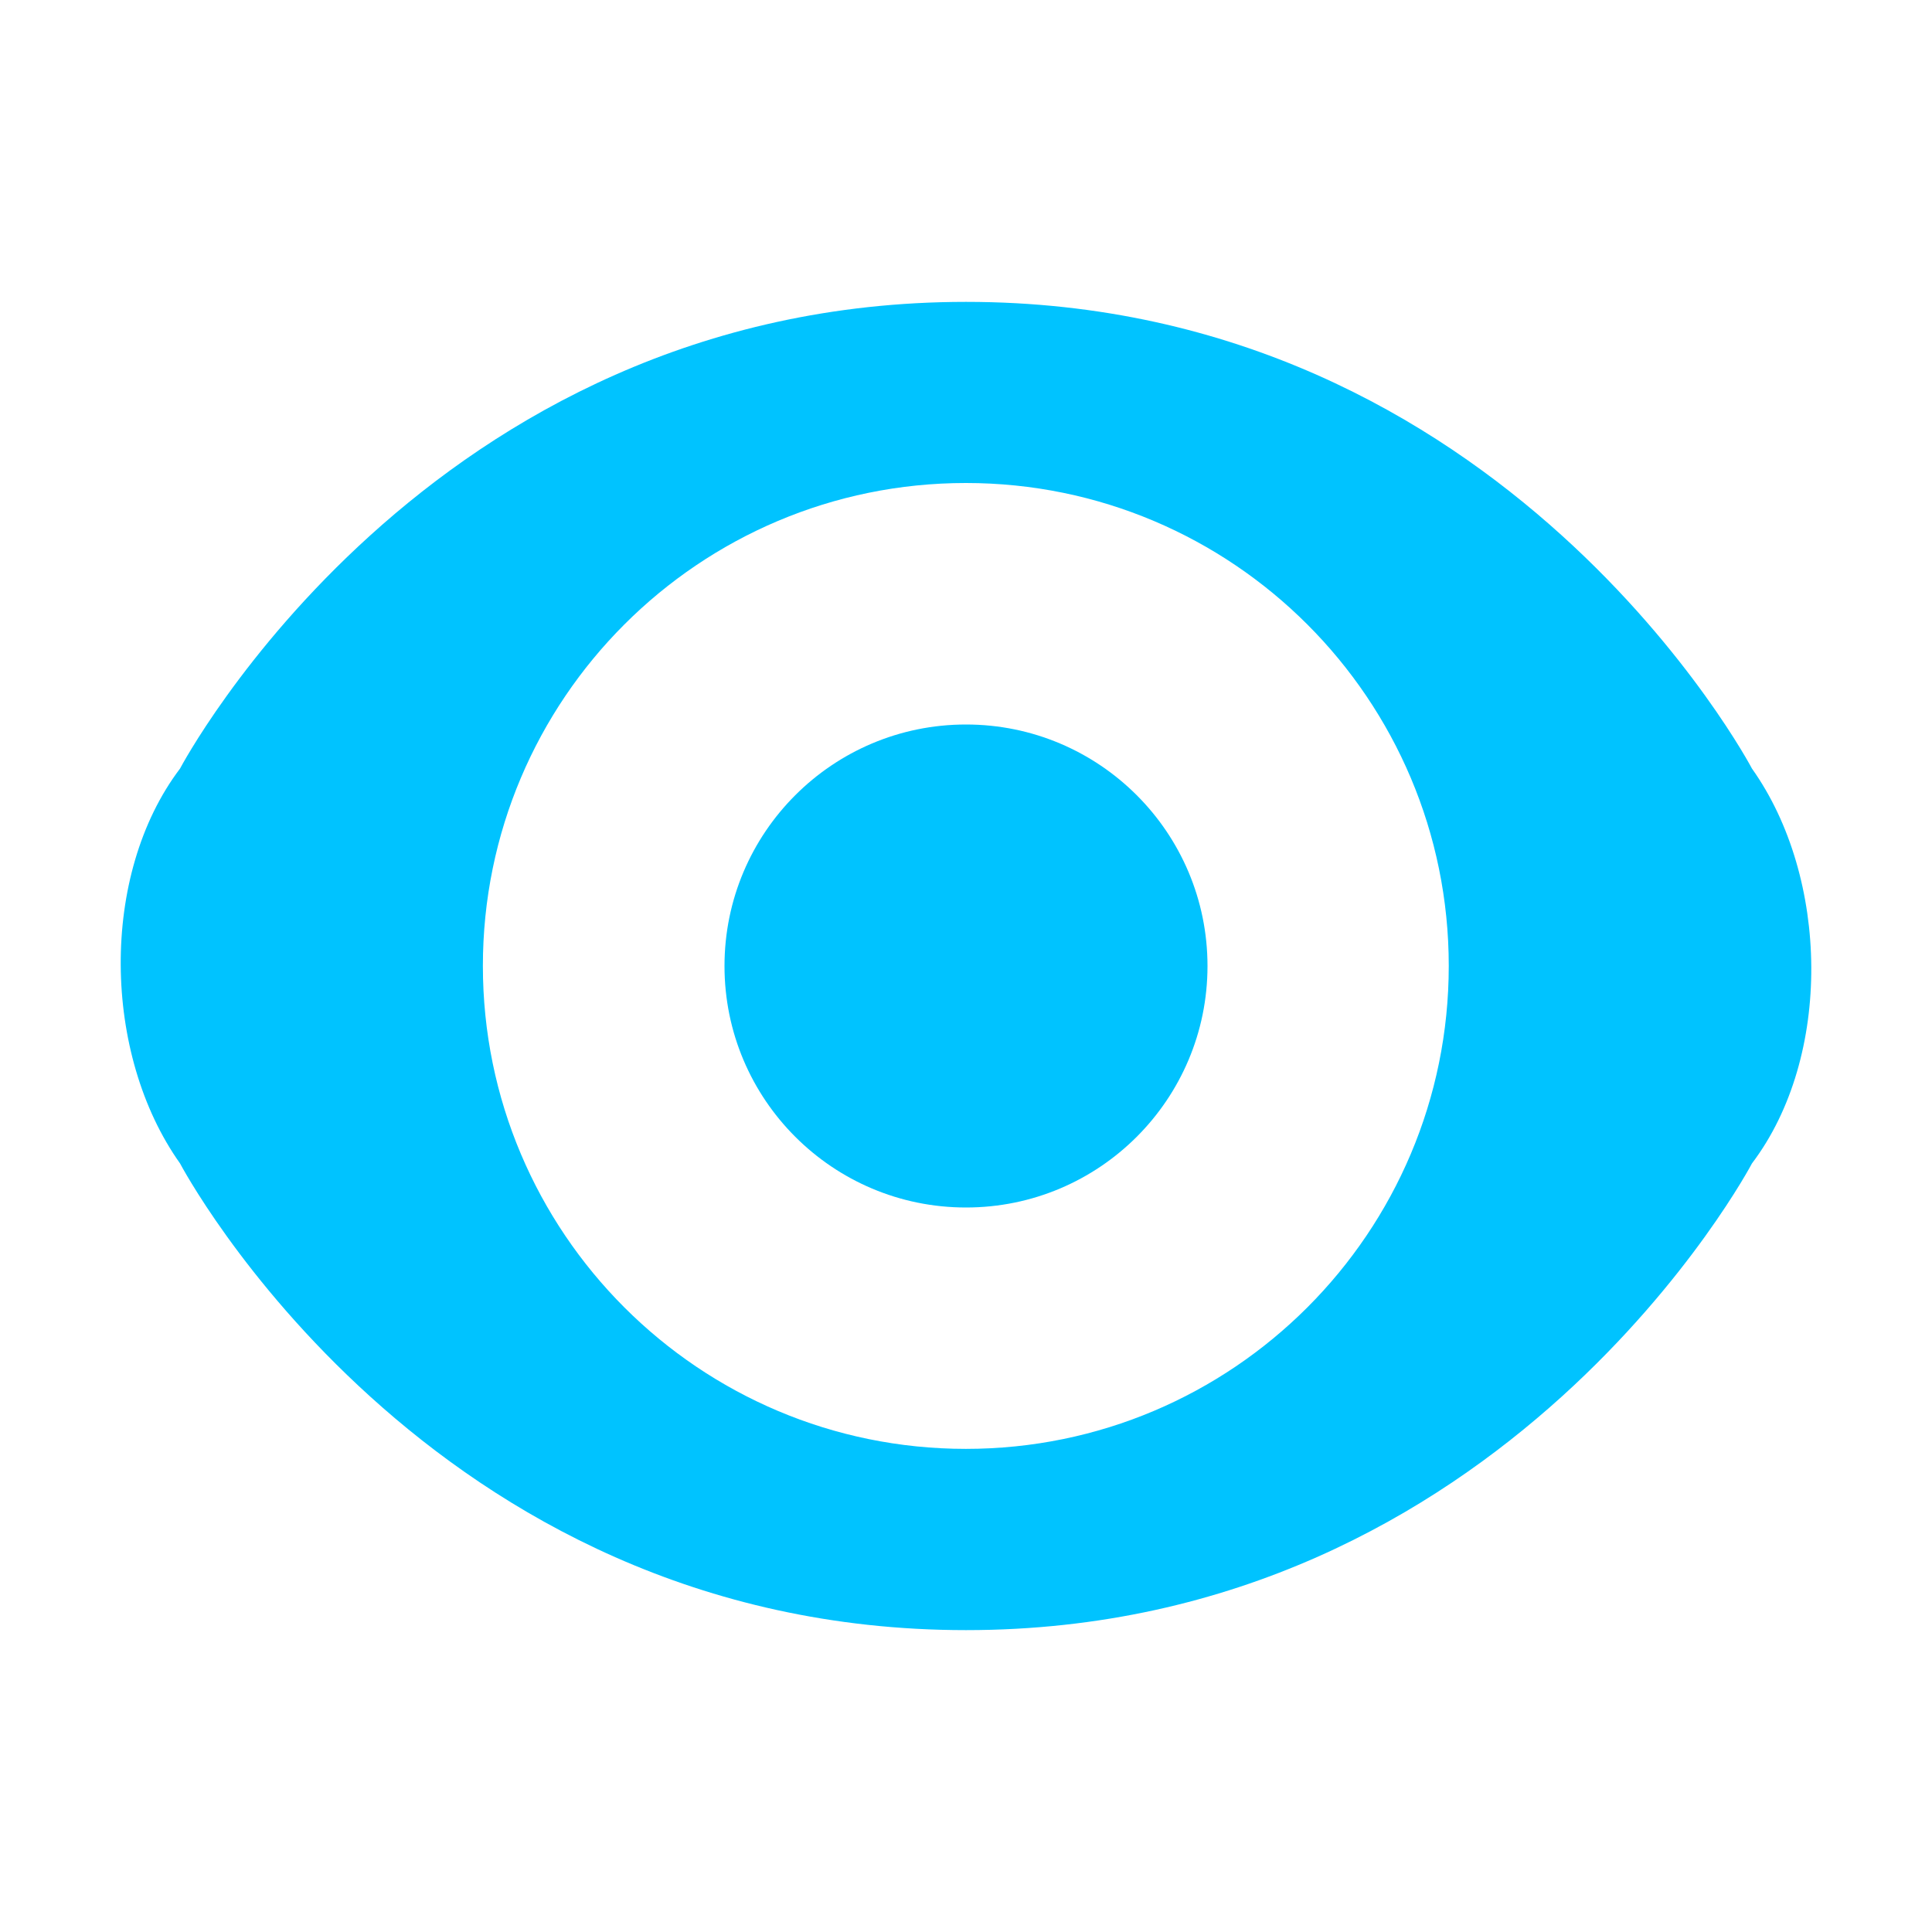
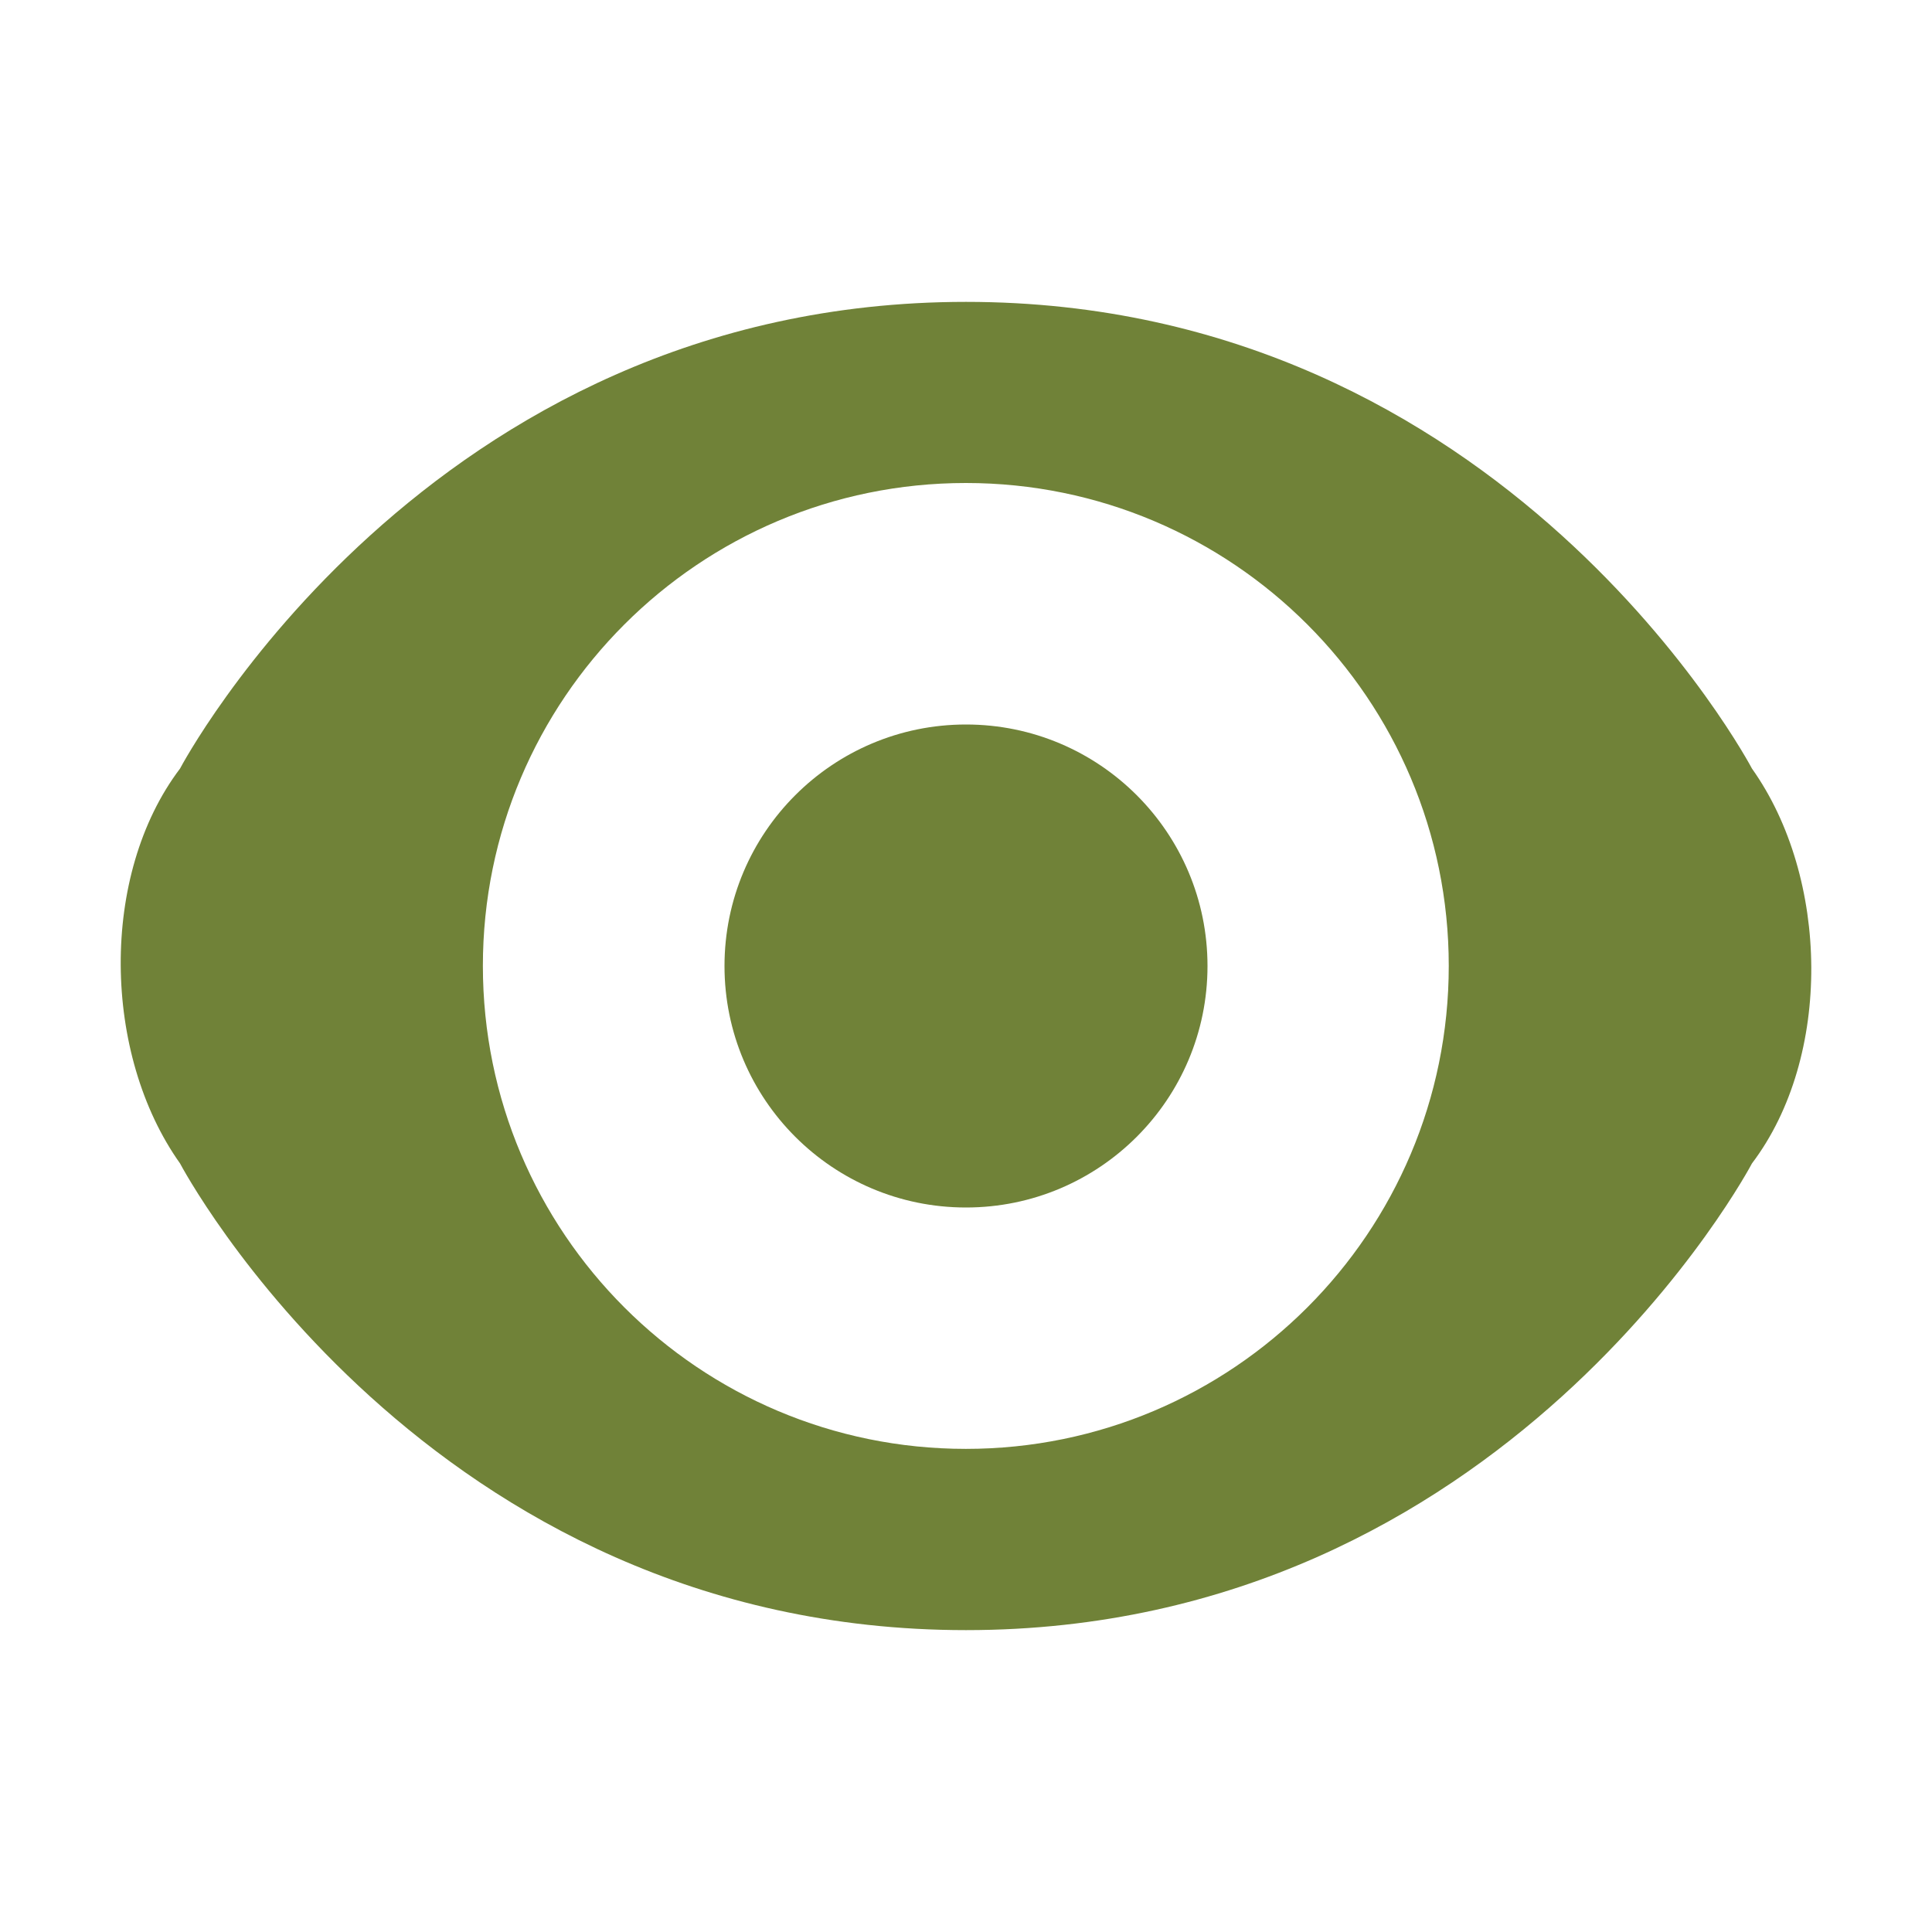
<svg xmlns="http://www.w3.org/2000/svg" width="16px" height="16px" viewBox="0 0 16 16" version="1.1">
  <defs />
  <g id="Page-1" stroke="none" stroke-width="1" fill="none" fill-rule="evenodd">
-     <g id="show-icon-active" fill-rule="nonzero" fill="#00c3ff">
+     <g id="show-icon-active" fill-rule="nonzero" fill="#708238">
      <g transform="translate(1, 2)">
        <path d="M13.509,4.365 C14.151,5.268 14.177,6.753 13.509,7.635 C13.509,7.635 11.474,11.5 7,11.5 C2.526,11.5 0.491,7.635 0.491,7.635 C-0.151,6.732 -0.177,5.247 0.491,4.365 C0.491,4.365 2.526,0.5 7,0.5 C11.474,0.5 13.509,4.365 13.509,4.365 Z M6.999,9.999 C9.208,9.999 10.998,8.208 10.998,5.999 C10.998,3.791 9.208,2 6.999,2 C4.79,2 2.999,3.791 2.999,5.999 C2.999,8.208 4.79,9.999 6.999,9.999 Z" id="Combined-Shape" />
        <circle id="Oval" cx="7" cy="6" r="2" />
      </g>
    </g>
  </g>
</svg>
